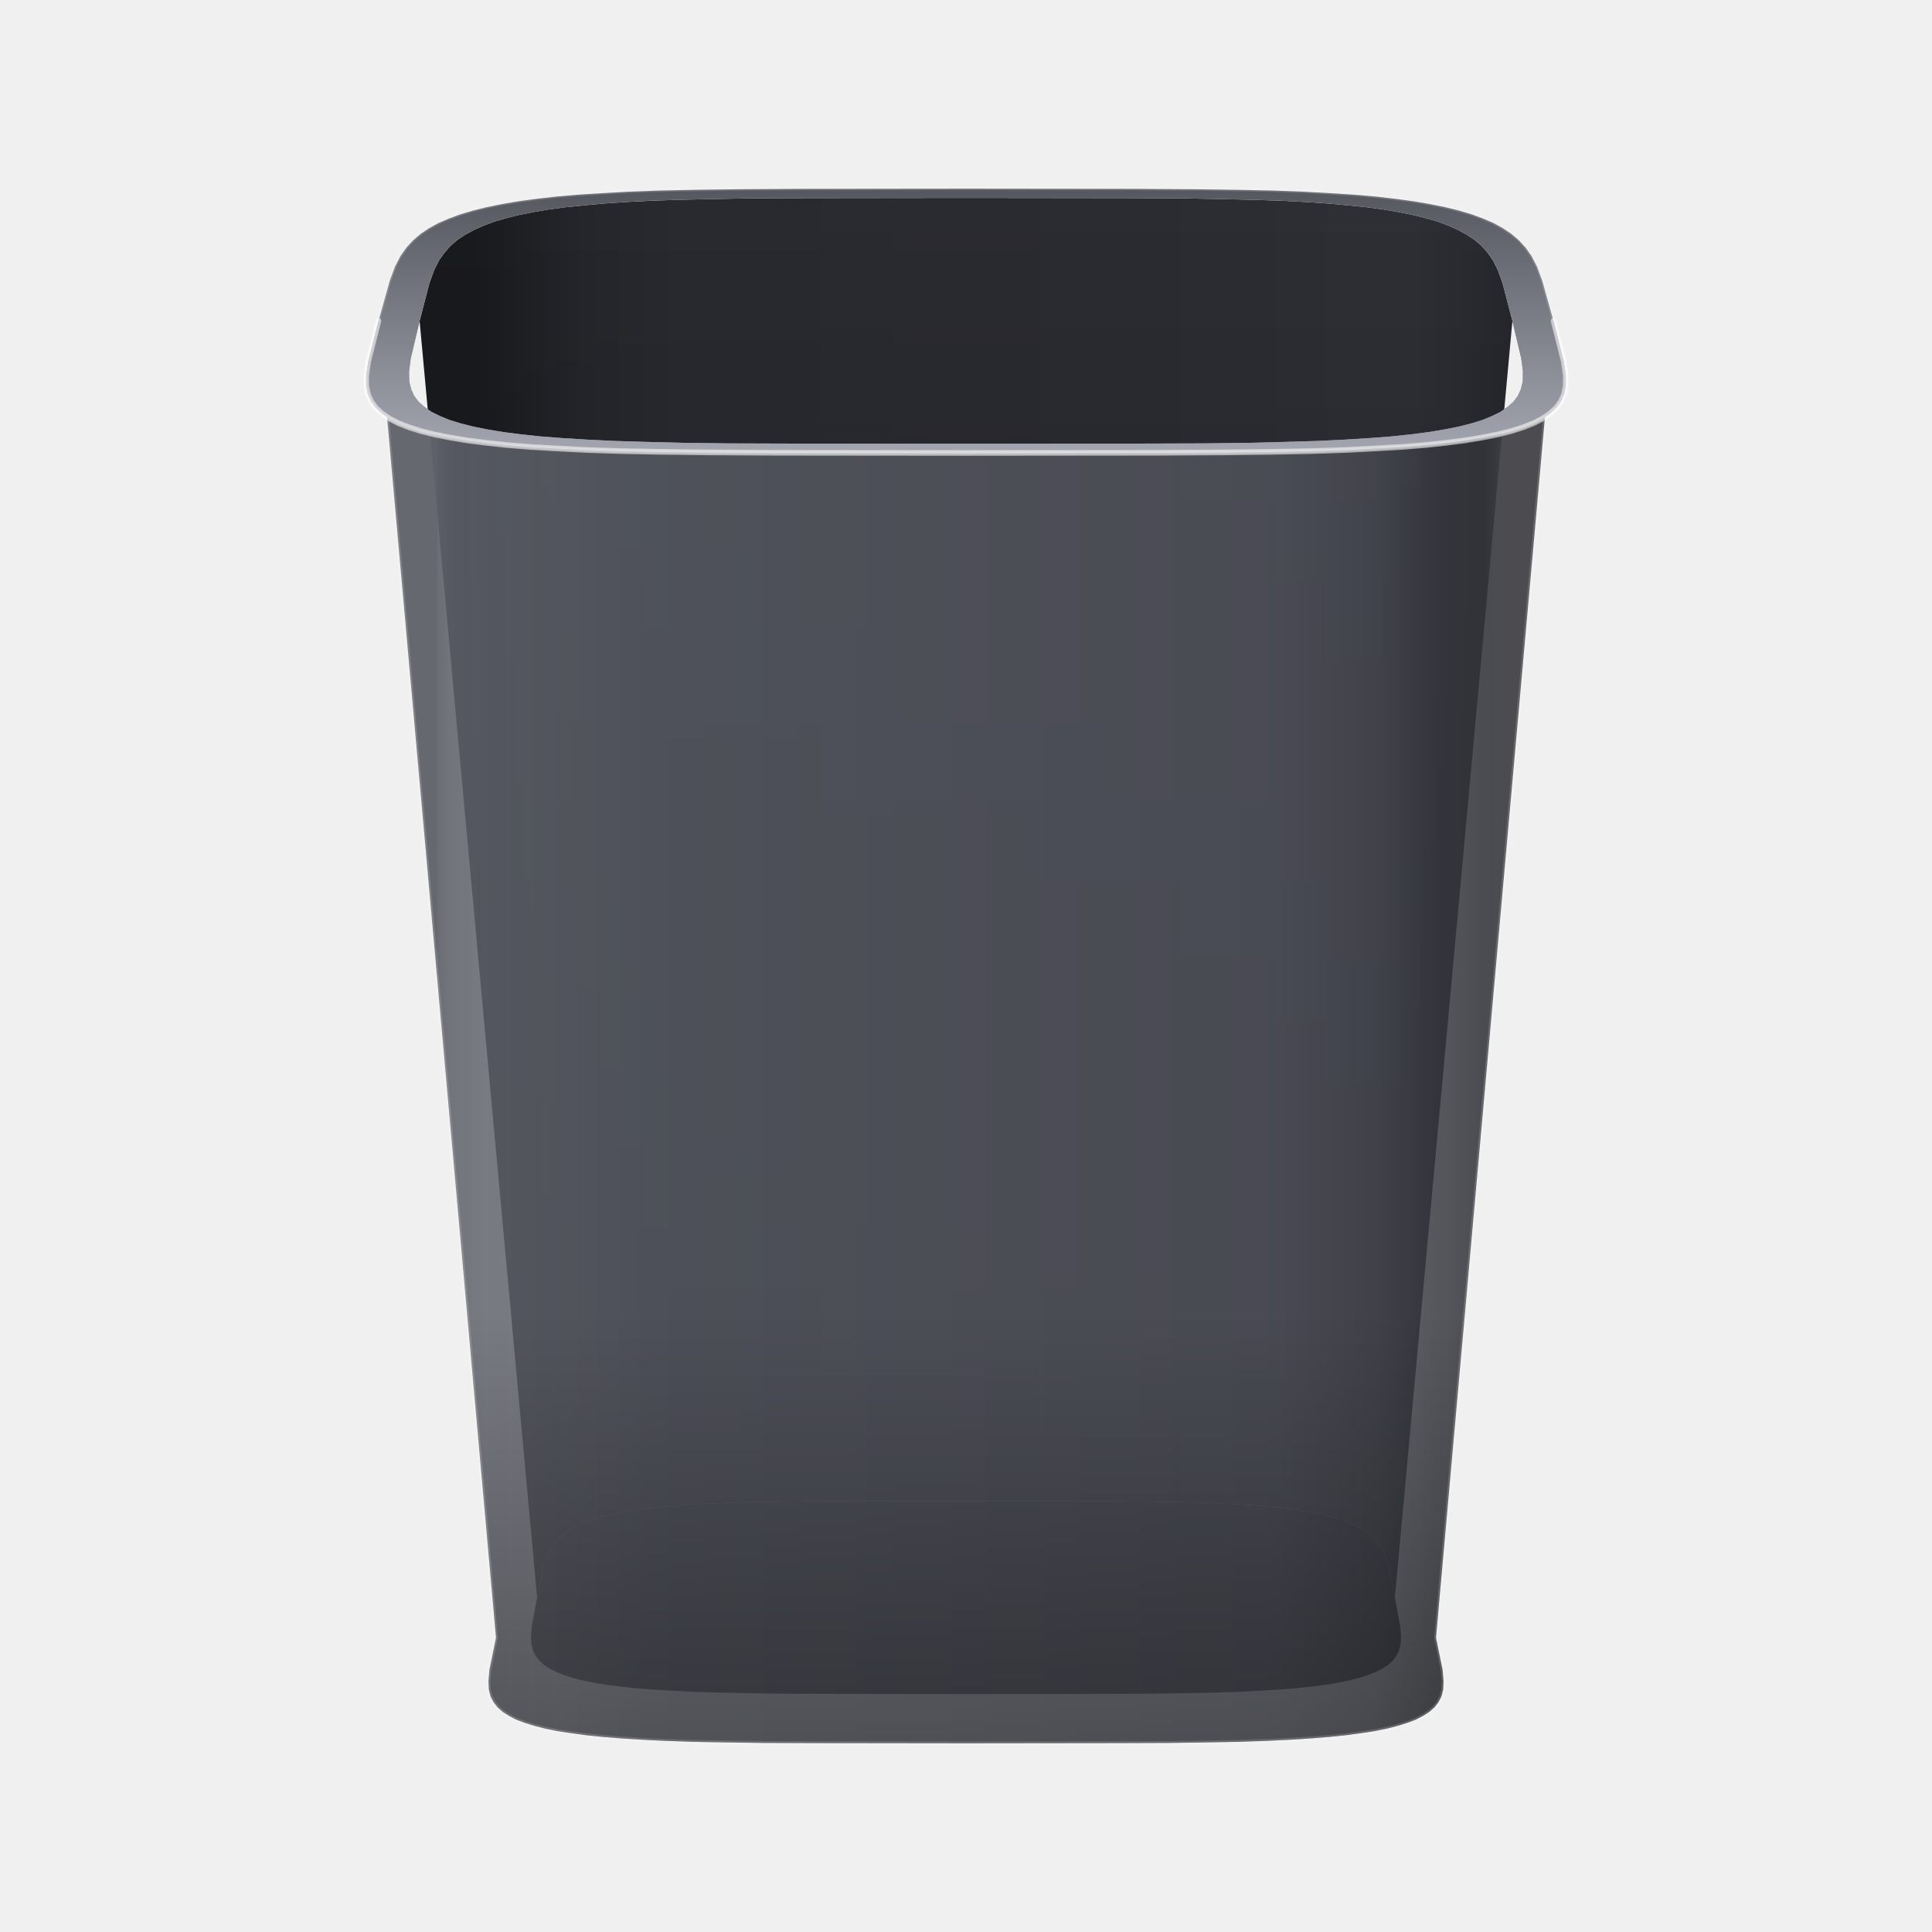
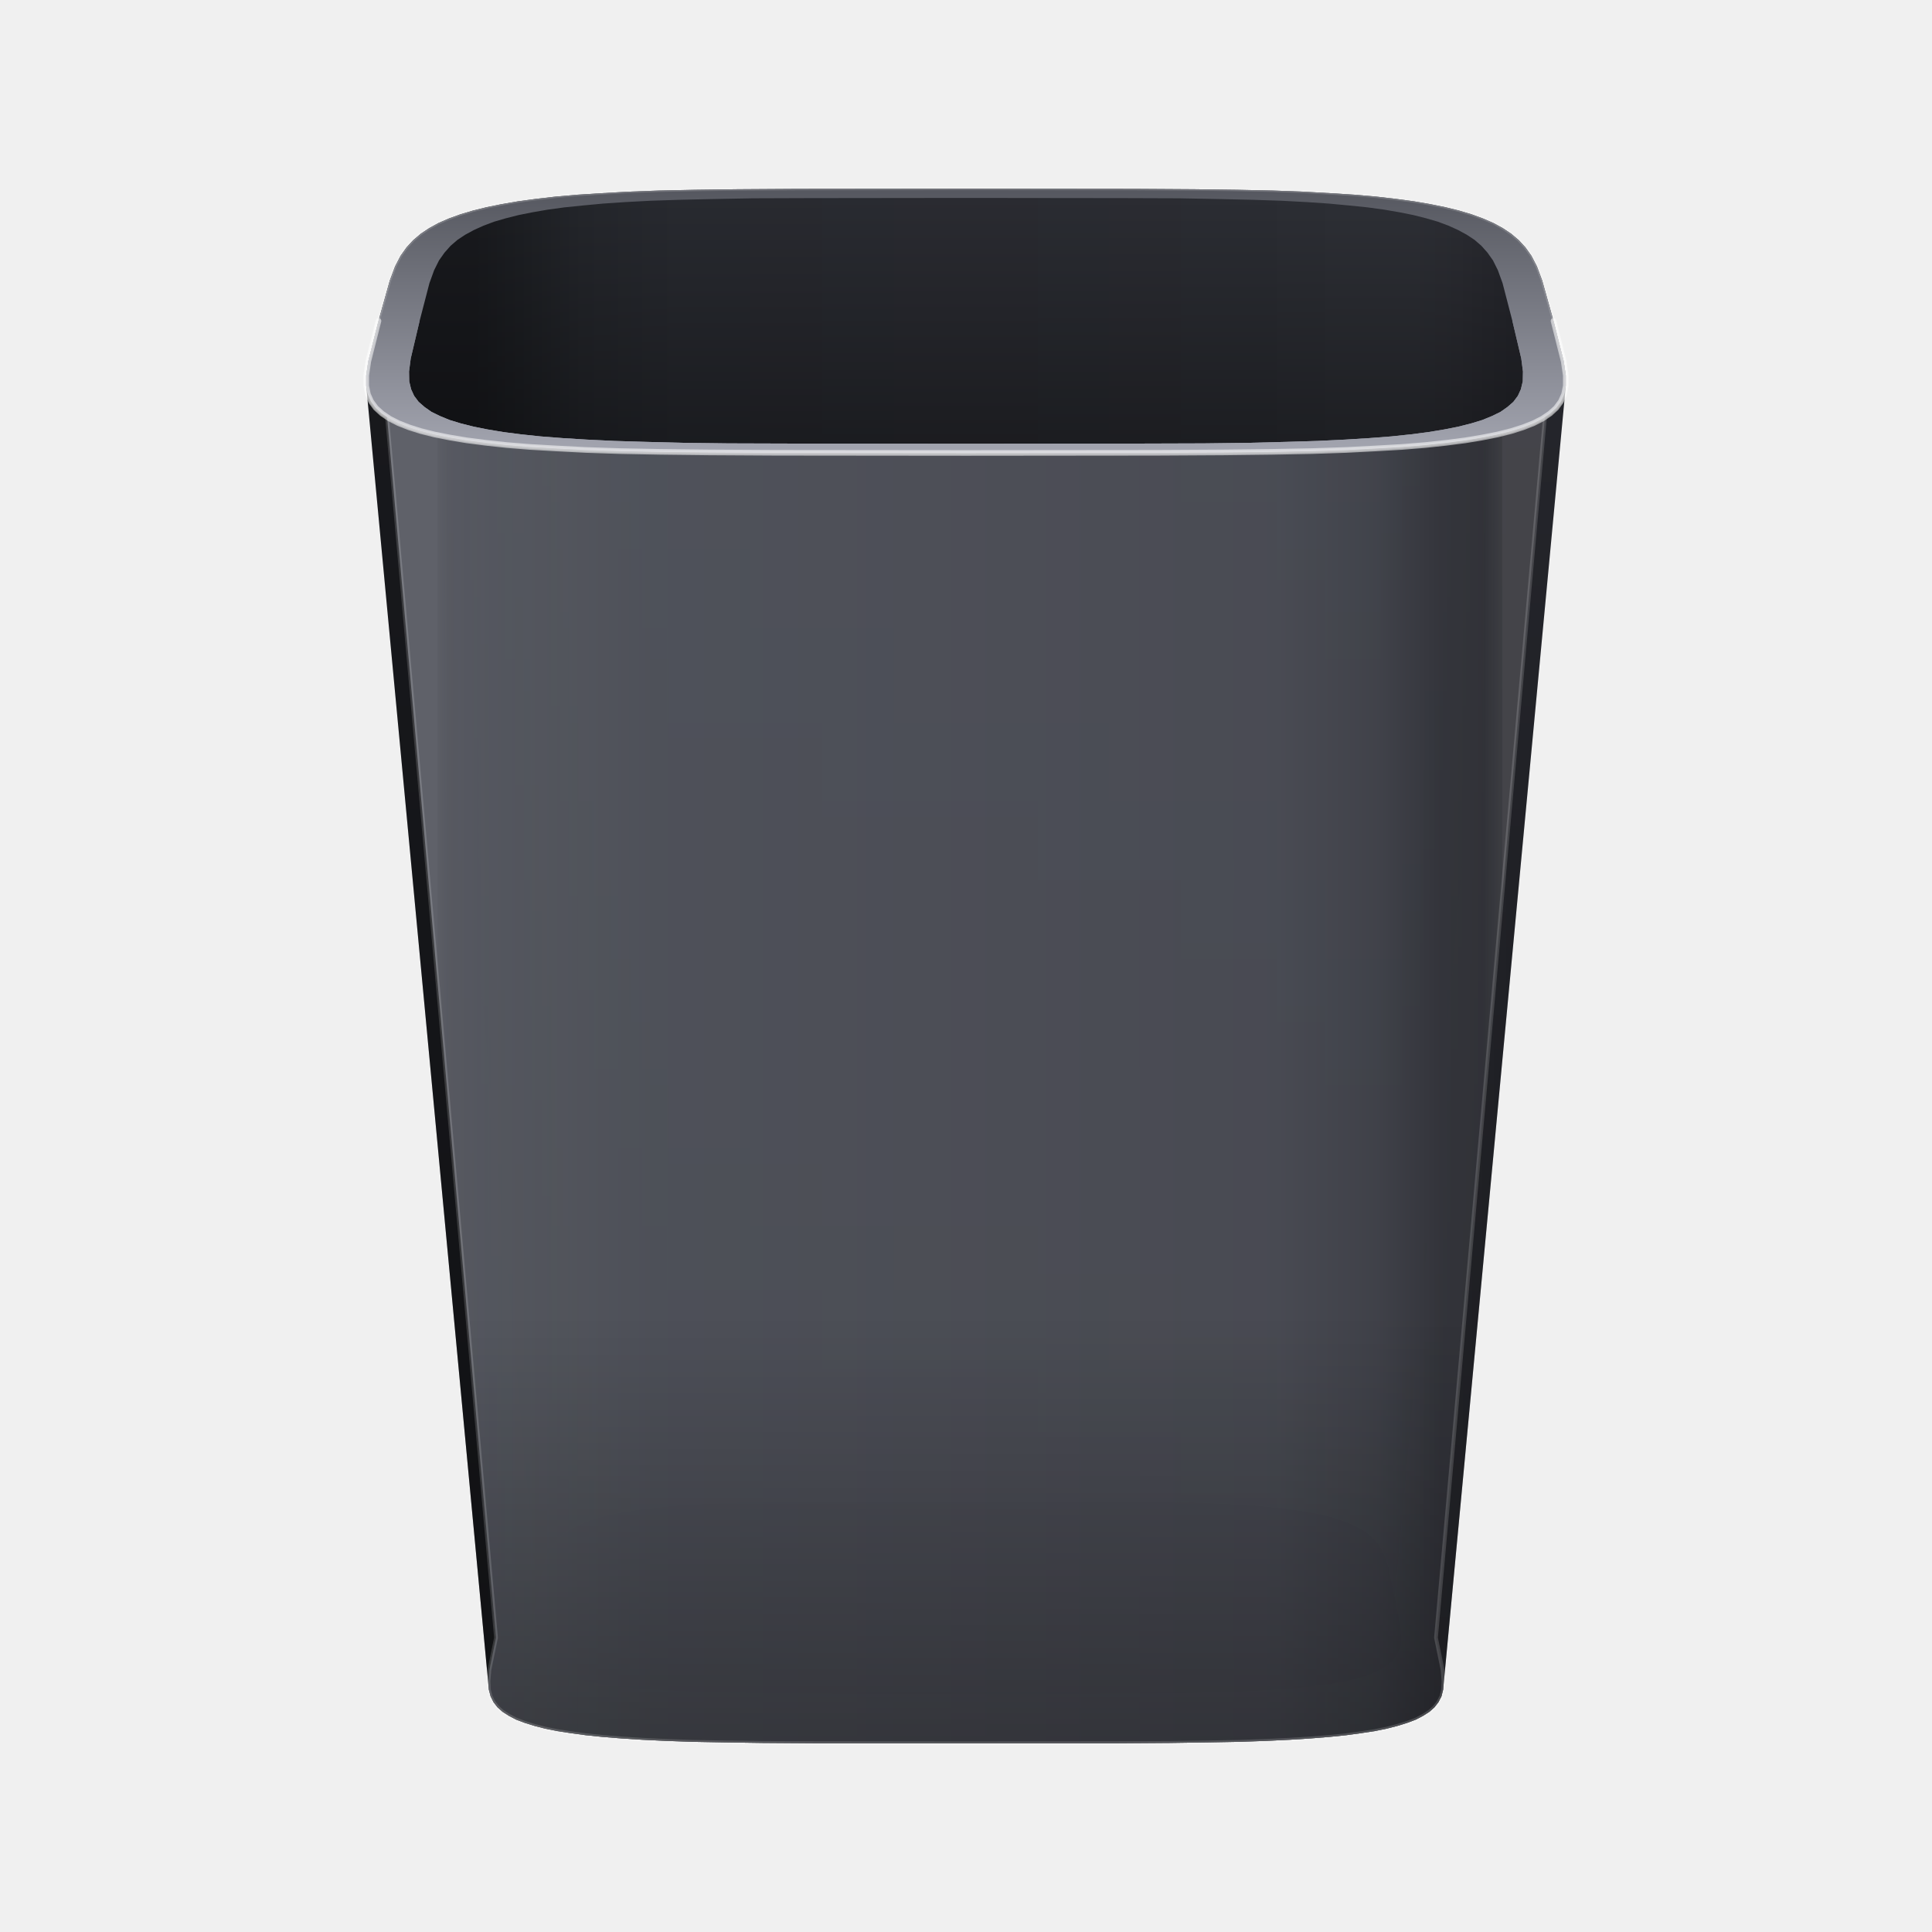
<svg xmlns="http://www.w3.org/2000/svg" viewBox="0 0 1024 1024" width="1024" height="1024">
  <defs>
    <linearGradient id="inner" gradientUnits="userSpaceOnUse" x1="222.4" y1="0" x2="801.6" y2="0">
      <stop offset="0" stop-color="#191a1e" stop-opacity="1.000" />
      <stop offset="0.023" stop-color="#191a1e" stop-opacity="1.000" />
      <stop offset="0.05" stop-color="#191a1e" stop-opacity="1.000" />
      <stop offset="0.091" stop-color="#1d1f23" stop-opacity="1.000" />
      <stop offset="0.149" stop-color="#24262b" stop-opacity="1.000" />
      <stop offset="0.237" stop-color="#282a30" stop-opacity="1.000" />
      <stop offset="0.5" stop-color="#2a2b31" stop-opacity="1.000" />
      <stop offset="0.762" stop-color="#2b2d33" stop-opacity="1.000" />
      <stop offset="0.851" stop-color="#2d2f35" stop-opacity="1.000" />
      <stop offset="0.909" stop-color="#2d2f35" stop-opacity="1.000" />
      <stop offset="0.95" stop-color="#2b2c32" stop-opacity="1.000" />
      <stop offset="0.977" stop-color="#28292f" stop-opacity="1.000" />
      <stop offset="1" stop-color="#26272d" stop-opacity="1.000" />
    </linearGradient>
    <linearGradient id="deep" x1="0" y1="0" x2="0" y2="1">
      <stop offset="0" stop-color="#000000" stop-opacity="0" />
      <stop offset="1" stop-color="#000000" stop-opacity="0.35" />
    </linearGradient>
    <linearGradient id="rim" gradientUnits="userSpaceOnUse" x1="0" y1="100.0" x2="0" y2="240.1">
      <stop offset="0" stop-color="#55575f" />
      <stop offset="1" stop-color="#a3a5b0" />
    </linearGradient>
    <linearGradient id="wall" gradientUnits="userSpaceOnUse" x1="226.5" y1="0" x2="797.5" y2="0">
      <stop offset="0.009" stop-color="#62646c" stop-opacity="0.964" />
      <stop offset="0.002" stop-color="#61636b" stop-opacity="0.931" />
      <stop offset="0.02" stop-color="#60626b" stop-opacity="0.874" />
      <stop offset="0.058" stop-color="#60636c" stop-opacity="0.833" />
      <stop offset="0.118" stop-color="#5e6169" stop-opacity="0.821" />
      <stop offset="0.213" stop-color="#585b64" stop-opacity="0.820" />
      <stop offset="0.5" stop-color="#555760" stop-opacity="0.820" />
      <stop offset="0.787" stop-color="#51535c" stop-opacity="0.820" />
      <stop offset="0.882" stop-color="#464850" stop-opacity="0.821" />
      <stop offset="0.942" stop-color="#36373e" stop-opacity="0.833" />
      <stop offset="0.98" stop-color="#33343a" stop-opacity="0.874" />
      <stop offset="0.998" stop-color="#3e3f44" stop-opacity="0.931" />
      <stop offset="0.991" stop-color="#45464b" stop-opacity="0.964" />
    </linearGradient>
    <linearGradient id="foot" x1="0" y1="0" x2="0" y2="1">
      <stop offset="0.7" stop-color="#000000" stop-opacity="0" />
      <stop offset="1" stop-color="#000000" stop-opacity="0.3" />
    </linearGradient>
    <clipPath id="wallclip">
      <path d="M200.6,170.1 L195.2,191.5 L194.1,199.0 L194.1,204.5 L195.0,209.0 L196.7,212.8 L199.2,216.2 L202.5,219.2 L206.5,221.9 L211.2,224.3 L216.8,226.5 L223.1,228.5 L230.3,230.3 L238.4,231.9 L247.4,233.4 L257.5,234.7 L268.6,235.9 L281.1,236.9 L295.0,237.7 L310.7,238.5 L328.7,239.1 L349.9,239.5 L375.8,239.8 L411.2,240.0 L512.0,240.1 L612.8,240.0 L648.2,239.8 L674.1,239.5 L695.3,239.1 L713.3,238.5 L729.0,237.7 L742.9,236.9 L755.4,235.9 L766.5,234.7 L776.6,233.4 L785.6,231.9 L793.7,230.3 L800.9,228.5 L807.2,226.5 L812.8,224.3 L817.5,221.9 L821.5,219.2 L824.8,216.2 L827.3,212.8 L829.0,209.0 L829.9,204.5 L829.9,199.0 L828.8,191.5 L823.4,170.1 L761.1,868.0 L764.6,885.1 L765.1,891.1 L764.9,895.5 L764.0,899.1 L762.4,902.2 L760.3,904.9 L757.6,907.3 L754.3,909.4 L750.5,911.4 L746.0,913.1 L740.9,914.7 L735.1,916.2 L728.7,917.5 L721.5,918.6 L713.5,919.7 L704.6,920.6 L694.7,921.4 L683.7,922.1 L671.2,922.7 L657.0,923.2 L640.2,923.5 L619.7,923.8 L591.8,923.9 L512.0,924.0 L432.2,923.9 L404.3,923.8 L383.8,923.5 L367.0,923.2 L352.8,922.7 L340.3,922.1 L329.3,921.4 L319.4,920.6 L310.5,919.7 L302.5,918.6 L295.3,917.5 L288.9,916.2 L283.1,914.7 L278.0,913.1 L273.5,911.4 L269.7,909.4 L266.4,907.3 L263.7,904.9 L261.6,902.2 L260.0,899.1 L259.1,895.5 L258.9,891.1 L259.4,885.1 L262.9,868.0 Z" />
    </clipPath>
  </defs>
+   <path d="M194.1,199.0 L195.2,191.5 L200.6,170.1 L206.6,148.7 L209.4,141.2 L212.3,135.6 L215.5,131.1 L219.0,127.3 L223.0,123.9 L227.5,120.9 L232.4,118.2 L237.9,115.8 L244.0,113.6 L250.7,111.6 L258.0,109.8 L265.9,108.2 L274.6,106.7 L284.2,105.4 L294.6,104.2 L306.1,103.2 L318.8,102.4 L333.0,101.6 L349.2,101.0 L368.1,100.6 L391.2,100.3 L422.6,100.1 L512.0,100.0 L601.4,100.1 L632.8,100.3 L655.9,100.6 L674.8,101.0 L691.0,101.6 L705.2,102.4 L717.9,103.2 L729.4,104.2 L739.8,105.4 L749.4,106.7 L758.1,108.2 L766.0,109.8 L773.3,111.6 L780.0,113.6 L786.0,115.8 L791.5,118.2 L796.5,120.9 L801.0,123.9 L805.0,127.3 L808.5,131.1 L811.7,135.6 L814.6,141.2 L817.4,148.7 L823.4,170.1 L828.8,191.5 L829.9,199.0 L829.9,204.5 L764.9,895.5 L764.0,899.1 L762.4,902.2 L760.3,904.9 L757.6,907.3 L754.3,909.4 L750.5,911.4 L746.0,913.1 L740.9,914.7 L735.1,916.2 L728.7,917.5 L721.5,918.6 L713.5,919.7 L704.6,920.6 L694.7,921.4 L683.7,922.1 L671.2,922.7 L657.0,923.2 L640.2,923.5 L619.7,923.8 L591.8,924.0 L512.0,924.0 L432.2,924.0 L404.3,923.8 L383.8,923.5 L367.0,923.2 L352.8,922.7 L340.3,922.1 L329.3,921.4 L319.4,920.6 L310.5,919.7 L302.5,918.6 L295.3,917.5 L288.9,916.2 L283.1,914.7 L278.0,913.1 L273.5,911.4 L269.7,909.4 L266.4,907.3 L263.7,904.9 L261.6,902.2 L260.1,899.1 L259.1,895.5 L194.1,204.5 Z" fill="url(#inner)" />
+   <path d="M194.1,199.0 L195.2,191.5 L200.6,170.1 L206.6,148.7 L209.4,141.2 L212.3,135.6 L215.5,131.1 L219.0,127.3 L223.0,123.9 L227.5,120.9 L232.4,118.2 L237.9,115.8 L244.0,113.6 L250.7,111.6 L258.0,109.8 L265.9,108.2 L274.6,106.7 L284.2,105.4 L294.6,104.2 L306.1,103.2 L318.8,102.4 L333.0,101.6 L349.2,101.0 L368.1,100.6 L391.2,100.3 L422.6,100.1 L512.0,100.0 L601.4,100.1 L632.8,100.3 L655.9,100.6 L674.8,101.0 L691.0,101.6 L705.2,102.4 L717.9,103.2 L729.4,104.2 L739.8,105.4 L749.4,106.7 L758.1,108.2 L766.0,109.8 L773.3,111.6 L780.0,113.6 L786.0,115.8 L791.5,118.2 L796.5,120.9 L801.0,123.9 L805.0,127.3 L808.5,131.1 L811.7,135.6 L814.6,141.2 L817.4,148.7 L823.4,170.1 L828.8,191.5 L829.9,199.0 L829.9,204.5 L764.9,895.5 L764.0,899.1 L762.4,902.2 L760.3,904.9 L757.6,907.3 L754.3,909.4 L750.5,911.4 L746.0,913.1 L740.9,914.7 L735.1,916.2 L728.7,917.5 L721.5,918.6 L713.5,919.7 L704.6,920.6 L694.7,921.4 L683.7,922.1 L671.2,922.7 L657.0,923.2 L640.2,923.5 L619.7,923.8 L591.8,924.0 L512.0,924.0 L432.2,924.0 L404.3,923.8 L383.8,923.5 L367.0,923.2 L352.8,922.7 L340.3,922.1 L329.3,921.4 L319.4,920.6 L310.5,919.7 L302.5,918.6 L295.3,917.5 L288.9,916.2 L283.1,914.7 L278.0,913.1 L273.5,911.4 L269.7,909.4 L266.4,907.3 L263.7,904.9 L261.6,902.2 L260.1,899.1 L259.1,895.5 L194.1,204.5 Z" fill="url(#deep)" />
  <path d="M739.3,846.7 L736.1,831.1 L734.4,825.6 L732.6,821.6 L730.5,818.3 L728.1,815.5 L725.3,813.0 L722.2,810.8 L718.6,808.9 L714.7,807.1 L710.3,805.5 L705.5,804.0 L700.2,802.7 L694.3,801.5 L688.0,800.5 L681.0,799.5 L673.3,798.7 L664.8,797.9 L655.4,797.3 L644.9,796.8 L632.9,796.3 L618.9,796.0 L601.7,795.8 L578.4,795.6 L512.0,795.6 L445.6,795.6 L422.3,795.8 L405.1,796.0 L391.1,796.3 L379.1,796.8 L368.6,797.3 L359.2,797.9 L350.7,798.7 L343.0,799.5 L336.0,800.5 L329.7,801.5 L323.8,802.7 L318.5,804.0 L313.7,805.5 L309.3,807.1 L305.4,808.9 L301.8,810.8 L298.7,813.0 L295.9,815.5 L293.5,818.3 L291.4,821.6 L289.6,825.6 L287.9,831.1 L284.7,846.7 L281.8,862.3 L281.4,867.8 L281.7,871.8 L282.6,875.1 L284.1,877.9 L286.0,880.4 L288.5,882.6 L291.5,884.5 L295.1,886.3 L299.2,887.9 L303.8,889.4 L309.1,890.7 L315.0,891.9 L321.5,893.0 L328.8,893.9 L336.9,894.8 L345.9,895.5 L355.9,896.1 L367.3,896.7 L380.2,897.1 L395.4,897.4 L414.1,897.7 L439.5,897.8 L512.0,897.9 L584.5,897.8 L609.9,897.7 L628.6,897.4 L643.8,897.1 L656.7,896.7 L668.1,896.1 L678.1,895.5 L687.1,894.8 L695.2,893.9 L702.5,893.0 L709.0,891.9 L714.9,890.7 L720.2,889.4 L724.8,887.9 L728.9,886.3 L732.5,884.5 L735.5,882.6 L738.0,880.4 L739.9,877.9 L741.4,875.1 L742.3,871.8 L742.6,867.8 L742.2,862.3 Z" fill="#17181b" />
  <path d="M222.4,170.1 L227.6,150.1 L230.1,143.2 L232.7,138.0 L235.6,133.9 L238.8,130.3 L242.5,127.1 L246.6,124.4 L251.2,121.9 L256.3,119.6 L261.9,117.5 L268.1,115.7 L274.8,114.0 L282.3,112.5 L290.4,111.1 L299.2,109.9 L309.0,108.9 L319.7,107.9 L331.5,107.1 L344.8,106.4 L359.9,105.9 L377.6,105.5 L399.1,105.1 L428.4,105.0 L512.0,104.9 L595.6,105.0 L624.9,105.1 L646.4,105.5 L664.1,105.9 L679.2,106.4 L692.5,107.1 L704.3,107.9 L715.0,108.9 L724.8,109.9 L733.6,111.1 L741.7,112.5 L749.2,114.0 L755.9,115.7 L762.1,117.5 L767.7,119.6 L772.8,121.9 L777.4,124.4 L781.5,127.1 L785.2,130.3 L788.4,133.9 L791.3,138.0 L793.9,143.2 L796.4,150.1 L801.6,170.1 L739.3,846.7 L736.1,831.1 L734.4,825.6 L732.6,821.6 L730.5,818.3 L728.1,815.5 L725.3,813.0 L722.2,810.8 L718.6,808.9 L714.7,807.1 L710.3,805.5 L705.5,804.0 L700.2,802.7 L694.3,801.5 L688.0,800.5 L681.0,799.5 L673.3,798.7 L664.8,797.9 L655.4,797.3 L644.9,796.8 L632.9,796.3 L618.9,796.0 L601.7,795.8 L578.4,795.6 L512.0,795.6 L445.6,795.6 L422.3,795.8 L405.1,796.0 L391.1,796.3 L379.1,796.8 L368.6,797.3 L359.2,797.9 L350.7,798.7 L343.0,799.5 L336.0,800.5 L329.7,801.5 L323.8,802.7 L318.5,804.0 L313.7,805.5 L309.3,807.1 L305.4,808.9 L301.8,810.8 L298.7,813.0 L295.9,815.5 L293.5,818.3 L291.4,821.6 L289.6,825.6 L287.9,831.1 L284.7,846.7 Z" fill="url(#inner)" />
  <path d="M222.4,170.1 L227.6,150.1 L230.1,143.2 L232.7,138.0 L235.6,133.9 L238.8,130.3 L242.5,127.1 L246.6,124.4 L251.2,121.9 L256.3,119.6 L261.9,117.5 L268.1,115.7 L274.8,114.0 L282.3,112.5 L290.4,111.1 L299.2,109.9 L309.0,108.9 L319.7,107.9 L331.5,107.1 L344.8,106.4 L359.9,105.9 L377.6,105.5 L399.1,105.1 L428.4,105.0 L512.0,104.9 L595.6,105.0 L624.9,105.1 L646.4,105.5 L664.1,105.9 L679.2,106.4 L692.5,107.1 L704.3,107.9 L715.0,108.9 L724.8,109.9 L733.6,111.1 L741.7,112.5 L749.2,114.0 L755.9,115.7 L762.1,117.5 L767.7,119.6 L772.8,121.9 L777.4,124.4 L781.5,127.1 L785.2,130.3 L788.4,133.9 L791.3,138.0 L793.9,143.2 L796.4,150.1 L801.6,170.1 L739.3,846.7 L736.1,831.1 L734.4,825.6 L732.6,821.6 L730.5,818.3 L728.1,815.5 L725.3,813.0 L722.2,810.8 L718.6,808.9 L714.7,807.1 L710.3,805.5 L705.5,804.0 L700.2,802.7 L694.3,801.5 L688.0,800.5 L681.0,799.5 L673.3,798.7 L664.8,797.9 L655.4,797.3 L644.9,796.8 L632.9,796.3 L618.9,796.0 L601.7,795.8 L578.4,795.6 L512.0,795.6 L445.6,795.6 L422.3,795.8 L405.1,796.0 L391.1,796.3 L379.1,796.8 L368.6,797.3 L359.2,797.9 L350.7,798.7 L343.0,799.5 L336.0,800.5 L329.7,801.5 L323.8,802.7 L318.5,804.0 L313.7,805.5 L309.3,807.1 L305.4,808.9 L301.8,810.8 L298.7,813.0 L295.9,815.5 L293.5,818.3 L291.4,821.6 L289.6,825.6 L287.9,831.1 L284.7,846.7 Z" fill="url(#deep)" />
+   <path d="M801.6,170.1 L796.4,150.1 L793.9,143.2 L791.3,138.0 L788.4,133.9 L785.2,130.3 L781.5,127.1 L777.4,124.4 L772.8,121.9 L767.7,119.6 L762.1,117.5 L755.9,115.7 L749.2,114.0 L741.7,112.5 L733.6,111.1 L724.8,109.9 L715.0,108.9 L704.3,107.9 L692.5,107.1 L679.2,106.4 L664.1,105.9 L646.4,105.5 L624.9,105.1 L595.6,105.0 L512.0,104.9 L428.4,105.0 L399.1,105.1 L377.6,105.5 L359.9,105.9 L344.8,106.4 L331.5,107.1 L319.7,107.9 L309.0,108.9 L299.2,109.9 L290.4,111.1 L282.3,112.5 L274.8,114.0 L268.1,115.7 L261.9,117.5 L256.3,119.6 L251.2,121.9 L246.6,124.4 L242.5,127.1 L238.8,130.3 L235.6,133.9 L232.7,138.0 L230.1,143.2 L227.6,150.1 L222.4,170.1 L217.7,190.0 L216.8,196.9 L216.9,202.1 L217.9,206.3 L219.5,209.8 L221.9,213.0 L225.0,215.7 L228.7,218.3 L233.2,220.5 L238.3,222.6 L244.2,224.4 L250.9,226.1 L258.4,227.6 L266.8,229.0 L276.1,230.2 L286.5,231.3 L298.1,232.2 L311.0,233.0 L325.5,233.7 L342.2,234.2 L361.8,234.7 L385.9,235.0 L418.6,235.1 L512.0,235.2 L605.4,235.1 L638.1,235.0 L662.2,234.7 L681.8,234.2 L698.5,233.7 L713.0,233.0 L725.9,232.2 L737.5,231.3 L747.9,230.2 L757.2,229.0 L765.6,227.6 L773.1,226.1 L779.8,224.4 L785.7,222.6 L790.8,220.5 L795.3,218.3 L799.0,215.7 L802.1,213.0 L804.5,209.8 L806.1,206.3 L807.1,202.1 L807.2,196.9 L806.3,190.0 Z" fill="url(#inner)" />
+   <path d="M801.6,170.1 L796.4,150.1 L793.9,143.2 L791.3,138.0 L788.4,133.9 L785.2,130.3 L781.5,127.1 L777.4,124.4 L772.8,121.9 L767.7,119.6 L762.1,117.5 L755.9,115.7 L749.2,114.0 L741.7,112.5 L733.6,111.1 L724.8,109.9 L715.0,108.9 L704.3,107.9 L692.5,107.1 L679.2,106.4 L664.1,105.9 L646.4,105.5 L624.9,105.1 L595.6,105.0 L512.0,104.9 L428.4,105.0 L399.1,105.1 L377.6,105.5 L359.9,105.9 L344.8,106.4 L331.5,107.1 L319.7,107.9 L309.0,108.9 L299.2,109.9 L290.4,111.1 L282.3,112.5 L274.8,114.0 L268.1,115.7 L261.9,117.5 L256.3,119.6 L251.2,121.9 L246.6,124.4 L242.5,127.1 L238.8,130.3 L235.6,133.9 L232.7,138.0 L230.1,143.2 L227.6,150.1 L222.4,170.1 L217.7,190.0 L216.8,196.9 L216.9,202.1 L217.9,206.3 L219.5,209.8 L221.9,213.0 L225.0,215.7 L228.7,218.3 L233.2,220.5 L238.3,222.6 L244.2,224.4 L250.9,226.1 L258.4,227.6 L266.8,229.0 L276.1,230.2 L286.5,231.3 L298.1,232.2 L311.0,233.0 L325.5,233.7 L342.2,234.2 L361.8,234.7 L385.9,235.0 L418.6,235.1 L512.0,235.2 L605.4,235.1 L638.1,235.0 L662.2,234.7 L681.8,234.2 L698.5,233.7 L713.0,233.0 L725.9,232.2 L737.5,231.3 L747.9,230.2 L757.2,229.0 L765.6,227.6 L773.1,226.1 L779.8,224.4 L785.7,222.6 L790.8,220.5 L795.3,218.3 L799.0,215.7 L802.1,213.0 L804.5,209.8 L806.1,206.3 L807.1,202.1 L807.2,196.9 L806.3,190.0 Z" fill="url(#deep)" />
  <path d="M823.4,170.1 L817.4,148.7 L814.6,141.2 L811.7,135.6 L808.5,131.1 L805.0,127.3 L801.0,123.9 L796.5,120.9 L791.6,118.2 L786.0,115.8 L780.0,113.6 L773.3,111.6 L766.0,109.8 L758.1,108.2 L749.4,106.7 L739.8,105.4 L729.4,104.2 L717.9,103.2 L705.2,102.4 L691.0,101.6 L674.8,101.0 L655.9,100.6 L632.8,100.3 L601.4,100.1 L512.0,100.0 L422.6,100.1 L391.2,100.3 L368.1,100.6 L349.2,101.0 L333.0,101.6 L318.8,102.4 L306.1,103.2 L294.6,104.2 L284.2,105.4 L274.6,106.7 L265.9,108.2 L258.0,109.8 L250.7,111.6 L244.0,113.6 L238.0,115.8 L232.4,118.2 L227.5,120.9 L223.0,123.9 L219.0,127.3 L215.5,131.1 L212.3,135.6 L209.4,141.2 L206.6,148.7 L200.6,170.1 L195.2,191.5 L194.1,199.0 L194.1,204.5 L195.0,209.0 L196.7,212.8 L199.2,216.2 L202.5,219.2 L206.5,221.9 L211.2,224.3 L216.8,226.5 L223.1,228.5 L230.3,230.3 L238.4,231.9 L247.4,233.4 L257.5,234.7 L268.6,235.9 L281.1,236.9 L295.0,237.7 L310.7,238.5 L328.7,239.1 L349.9,239.5 L375.8,239.8 L411.2,240.0 L512.0,240.1 L612.8,240.0 L648.2,239.8 L674.1,239.5 L695.3,239.1 L713.3,238.5 L729.0,237.7 L742.9,236.9 L755.4,235.9 L766.5,234.7 L776.6,233.4 L785.6,231.9 L793.7,230.3 L800.9,228.5 L807.2,226.5 L812.8,224.3 L817.5,221.9 L821.5,219.2 L824.8,216.2 L827.3,212.8 L829.0,209.0 L829.9,204.5 L829.9,199.0 L828.8,191.5 Z M801.6,170.1 L796.4,150.1 L793.9,143.2 L791.3,138.0 L788.4,133.9 L785.2,130.3 L781.5,127.1 L777.4,124.4 L772.8,121.9 L767.7,119.6 L762.1,117.5 L755.9,115.7 L749.2,114.0 L741.7,112.5 L733.6,111.1 L724.8,109.9 L715.0,108.9 L704.3,107.9 L692.5,107.1 L679.2,106.4 L664.1,105.9 L646.4,105.5 L624.9,105.1 L595.6,105.0 L512.0,104.9 L428.4,105.0 L399.1,105.1 L377.6,105.5 L359.9,105.9 L344.8,106.4 L331.5,107.1 L319.7,107.9 L309.0,108.9 L299.2,109.9 L290.4,111.1 L282.3,112.5 L274.8,114.0 L268.1,115.7 L261.9,117.5 L256.3,119.6 L251.2,121.9 L246.6,124.4 L242.5,127.1 L238.8,130.3 L235.6,133.9 L232.7,138.0 L230.1,143.2 L227.6,150.1 L222.4,170.1 L217.7,190.0 L216.8,196.9 L216.9,202.1 L217.9,206.3 L219.5,209.8 L221.9,213.0 L225.0,215.7 L228.7,218.3 L233.2,220.5 L238.3,222.6 L244.2,224.4 L250.9,226.1 L258.4,227.6 L266.8,229.0 L276.1,230.2 L286.5,231.3 L298.1,232.2 L311.0,233.0 L325.5,233.7 L342.2,234.2 L361.8,234.7 L385.9,235.0 L418.6,235.1 L512.0,235.2 L605.4,235.1 L638.1,235.0 L662.2,234.7 L681.8,234.2 L698.5,233.7 L713.0,233.0 L725.9,232.2 L737.5,231.3 L747.9,230.2 L757.2,229.0 L765.6,227.6 L773.1,226.1 L779.8,224.4 L785.7,222.6 L790.8,220.5 L795.3,218.3 L799.0,215.7 L802.1,213.0 L804.5,209.8 L806.1,206.3 L807.1,202.1 L807.2,196.9 L806.3,190.0 Z" fill="url(#rim)" fill-rule="evenodd" />
  <path d="M200.6,170.1 L195.2,191.5 L194.1,199.0 L194.1,204.5 L195.0,209.0 L196.7,212.8 L199.2,216.2 L202.5,219.2 L206.5,221.9 L211.2,224.3 L216.8,226.5 L223.1,228.5 L230.3,230.3 L238.4,231.9 L247.4,233.4 L257.5,234.7 L268.6,235.9 L281.1,236.9 L295.0,237.7 L310.7,238.5 L328.7,239.1 L349.9,239.5 L375.8,239.8 L411.2,240.0 L512.0,240.1 L612.8,240.0 L648.2,239.8 L674.1,239.5 L695.3,239.1 L713.3,238.5 L729.0,237.7 L742.9,236.9 L755.4,235.9 L766.5,234.7 L776.6,233.4 L785.6,231.9 L793.7,230.3 L800.9,228.5 L807.2,226.5 L812.8,224.3 L817.5,221.9 L821.5,219.2 L824.8,216.2 L827.3,212.8 L829.0,209.0 L829.9,204.5 L829.9,199.0 L828.8,191.5 L823.4,170.1 L761.1,868.0 L764.6,885.1 L765.1,891.1 L764.9,895.5 L764.0,899.1 L762.4,902.2 L760.3,904.9 L757.6,907.3 L754.3,909.4 L750.5,911.4 L746.0,913.1 L740.9,914.7 L735.1,916.2 L728.7,917.5 L721.5,918.6 L713.5,919.7 L704.6,920.6 L694.7,921.4 L683.7,922.1 L671.2,922.7 L657.0,923.2 L640.2,923.5 L619.7,923.8 L591.8,923.9 L512.0,924.0 L432.2,923.9 L404.3,923.8 L383.8,923.5 L367.0,923.2 L352.8,922.7 L340.3,922.1 L329.3,921.4 L319.4,920.6 L310.5,919.7 L302.5,918.6 L295.3,917.5 L288.9,916.2 L283.1,914.7 L278.0,913.1 L273.5,911.4 L269.7,909.4 L266.4,907.3 L263.7,904.9 L261.6,902.2 L260.0,899.1 L259.1,895.5 L258.9,891.1 L259.4,885.1 L262.9,868.0 Z" fill="url(#wall)" />
  <path d="M200.6,170.1 L195.2,191.5 L194.1,199.0 L194.1,204.5 L195.0,209.0 L196.7,212.8 L199.2,216.2 L202.5,219.2 L206.5,221.9 L211.2,224.3 L216.8,226.5 L223.1,228.5 L230.3,230.3 L238.4,231.9 L247.4,233.4 L257.5,234.7 L268.6,235.9 L281.1,236.9 L295.0,237.7 L310.7,238.5 L328.7,239.1 L349.9,239.5 L375.8,239.8 L411.2,240.0 L512.0,240.1 L612.8,240.0 L648.2,239.8 L674.1,239.5 L695.3,239.1 L713.3,238.5 L729.0,237.7 L742.9,236.9 L755.4,235.9 L766.5,234.7 L776.6,233.4 L785.6,231.9 L793.7,230.3 L800.9,228.5 L807.2,226.5 L812.8,224.3 L817.5,221.9 L821.5,219.2 L824.8,216.2 L827.3,212.8 L829.0,209.0 L829.9,204.5 L829.9,199.0 L828.8,191.5 L823.4,170.1 L761.1,868.0 L764.6,885.1 L765.1,891.1 L764.9,895.5 L764.0,899.1 L762.4,902.2 L760.3,904.9 L757.6,907.3 L754.3,909.4 L750.5,911.4 L746.0,913.1 L740.9,914.7 L735.1,916.2 L728.7,917.5 L721.5,918.6 L713.5,919.7 L704.6,920.6 L694.7,921.4 L683.7,922.1 L671.2,922.7 L657.0,923.2 L640.2,923.5 L619.7,923.8 L591.8,923.9 L512.0,924.0 L432.2,923.9 L404.3,923.8 L383.8,923.5 L367.0,923.2 L352.8,922.7 L340.3,922.1 L329.3,921.4 L319.4,920.6 L310.5,919.7 L302.5,918.6 L295.3,917.5 L288.9,916.2 L283.1,914.7 L278.0,913.1 L273.5,911.4 L269.7,909.4 L266.4,907.3 L263.7,904.9 L261.6,902.2 L260.0,899.1 L259.1,895.5 L258.9,891.1 L259.4,885.1 L262.9,868.0 Z" fill="url(#foot)" />
  <path d="M200.6,170.1 L195.2,191.5 L194.1,199.0 L194.1,204.5 L195.0,209.0 L196.7,212.8 L199.2,216.2 L202.5,219.2 L206.5,221.9 L211.2,224.3 L216.8,226.5 L223.1,228.5 L230.3,230.3 L238.4,231.9 L247.4,233.4 L257.5,234.7 L268.6,235.9 L281.1,236.9 L295.0,237.7 L310.7,238.5 L328.7,239.1 L349.9,239.5 L375.8,239.8 L411.2,240.0 L512.0,240.1 L612.8,240.0 L648.2,239.8 L674.1,239.5 L695.3,239.1 L713.3,238.5 L729.0,237.7 L742.9,236.9 L755.4,235.9 L766.5,234.7 L776.6,233.4 L785.6,231.9 L793.7,230.3 L800.9,228.5 L807.2,226.5 L812.8,224.3 L817.5,221.9 L821.5,219.2 L824.8,216.2 L827.3,212.8 L829.0,209.0 L829.9,204.5 L829.9,199.0 L828.8,191.5 L823.4,170.1 L761.1,868.0 L764.6,885.1 L765.1,891.1 L764.9,895.5 L764.0,899.1 L762.4,902.2 L760.3,904.9 L757.6,907.3 L754.3,909.4 L750.5,911.4 L746.0,913.1 L740.9,914.7 L735.1,916.2 L728.7,917.5 L721.5,918.6 L713.5,919.7 L704.6,920.6 L694.7,921.4 L683.7,922.1 L671.2,922.7 L657.0,923.2 L640.2,923.5 L619.7,923.8 L591.8,923.9 L512.0,924.0 L432.2,923.9 L404.3,923.8 L383.8,923.5 L367.0,923.2 L352.8,922.7 L340.3,922.1 L329.3,921.4 L319.4,920.6 L310.5,919.7 L302.5,918.6 L295.3,917.5 L288.9,916.2 L283.1,914.7 L278.0,913.1 L273.5,911.4 L269.7,909.4 L266.4,907.3 L263.7,904.9 L261.6,902.2 L260.0,899.1 L259.1,895.5 L258.9,891.1 L259.4,885.1 L262.9,868.0 Z" fill="none" stroke="#ffffff" stroke-opacity="0.16" stroke-width="2" />
  <path d="M200.6,170.1 L195.2,191.5 L194.1,199.0 L194.1,204.5 L195.0,209.0 L196.7,212.8 L199.2,216.2 L202.5,219.2 L206.5,221.9 L211.2,224.3 L216.8,226.5 L223.1,228.5 L230.3,230.3 L238.4,231.9 L247.4,233.4 L257.5,234.7 L268.6,235.9 L281.1,236.9 L295.0,237.7 L310.7,238.5 L328.7,239.1 L349.9,239.5 L375.8,239.8 L411.2,240.0 L512.0,240.1 L612.8,240.0 L648.2,239.8 L674.1,239.5 L695.3,239.1 L713.3,238.5 L729.0,237.7 L742.9,236.9 L755.4,235.9 L766.5,234.7 L776.6,233.4 L785.6,231.9 L793.7,230.3 L800.9,228.5 L807.2,226.5 L812.8,224.3 L817.5,221.9 L821.5,219.2 L824.8,216.2 L827.3,212.8 L829.0,209.0 L829.9,204.5 L829.9,199.0 L828.8,191.5 L823.4,170.1 L801.6,170.1 L806.3,190.0 L807.2,196.9 L807.1,202.1 L806.1,206.3 L804.5,209.8 L802.1,213.0 L799.0,215.7 L795.3,218.3 L790.8,220.5 L785.7,222.6 L779.8,224.4 L773.1,226.1 L765.6,227.6 L757.2,229.0 L747.9,230.2 L737.5,231.3 L725.9,232.2 L713.0,233.0 L698.5,233.7 L681.8,234.2 L662.2,234.7 L638.1,235.0 L605.4,235.1 L512.0,235.2 L418.6,235.1 L385.9,235.0 L361.8,234.7 L342.2,234.2 L325.5,233.7 L311.0,233.0 L298.1,232.2 L286.5,231.3 L276.1,230.2 L266.8,229.0 L258.4,227.6 L250.9,226.1 L244.2,224.4 L238.3,222.6 L233.2,220.5 L228.7,218.3 L225.0,215.7 L221.9,213.0 L219.5,209.8 L217.9,206.3 L216.9,202.1 L216.8,196.9 L217.7,190.0 L222.4,170.1 Z" fill="url(#rim)" />
  <path d="M200.6,170.1 L195.2,191.5 L194.1,199.0 L194.1,204.5 L195.0,209.0 L196.7,212.8 L199.2,216.2 L202.5,219.2 L206.5,221.9 L211.2,224.3 L216.8,226.5 L223.1,228.5 L230.3,230.3 L238.4,231.9 L247.4,233.4 L257.5,234.7 L268.6,235.9 L281.1,236.9 L295.0,237.7 L310.7,238.5 L328.7,239.1 L349.9,239.5 L375.8,239.8 L411.2,240.0 L512.0,240.1 L612.8,240.0 L648.2,239.8 L674.1,239.5 L695.3,239.1 L713.3,238.5 L729.0,237.7 L742.9,236.9 L755.4,235.9 L766.5,234.7 L776.6,233.4 L785.6,231.9 L793.7,230.3 L800.9,228.5 L807.2,226.5 L812.8,224.3 L817.5,221.9 L821.5,219.2 L824.8,216.2 L827.3,212.8 L829.0,209.0 L829.9,204.5 L829.9,199.0 L828.8,191.5 L823.4,170.1" fill="none" stroke="#ffffff" stroke-opacity="0.55" stroke-width="3" stroke-linecap="round" />
  <path d="M823.4,170.1 L817.4,148.7 L814.6,141.2 L811.7,135.6 L808.5,131.1 L805.0,127.3 L801.0,123.9 L796.5,120.9 L791.6,118.2 L786.0,115.8 L780.0,113.6 L773.3,111.6 L766.0,109.8 L758.1,108.2 L749.4,106.7 L739.8,105.4 L729.4,104.2 L717.9,103.2 L705.2,102.4 L691.0,101.6 L674.8,101.0 L655.9,100.6 L632.8,100.3 L601.4,100.1 L512.0,100.0 L422.6,100.1 L391.2,100.3 L368.1,100.6 L349.2,101.0 L333.0,101.6 L318.8,102.4 L306.1,103.2 L294.6,104.2 L284.2,105.4 L274.6,106.7 L265.9,108.2 L258.0,109.8 L250.7,111.6 L244.0,113.6 L238.0,115.8 L232.4,118.2 L227.5,120.9 L223.0,123.9 L219.0,127.3 L215.5,131.1 L212.3,135.6 L209.4,141.2 L206.6,148.7 L200.6,170.1 L195.2,191.5 L194.1,199.0 L194.1,204.5 L195.0,209.0 L196.7,212.8 L199.2,216.2 L202.5,219.2 L206.5,221.9 L211.2,224.3 L216.8,226.5 L223.1,228.5 L230.3,230.3 L238.4,231.9 L247.4,233.4 L257.5,234.7 L268.6,235.9 L281.1,236.9 L295.0,237.7 L310.7,238.5 L328.7,239.1 L349.9,239.5 L375.8,239.8 L411.2,240.0 L512.0,240.1 L612.8,240.0 L648.2,239.8 L674.1,239.5 L695.3,239.1 L713.3,238.5 L729.0,237.7 L742.9,236.9 L755.4,235.9 L766.5,234.7 L776.6,233.4 L785.6,231.9 L793.7,230.3 L800.9,228.5 L807.2,226.5 L812.8,224.3 L817.5,221.9 L821.5,219.2 L824.8,216.2 L827.3,212.8 L829.0,209.0 L829.9,204.5 L829.9,199.0 L828.8,191.5 Z" fill="none" stroke="#ffffff" stroke-opacity="0.16" stroke-width="1.5" />
</svg>
